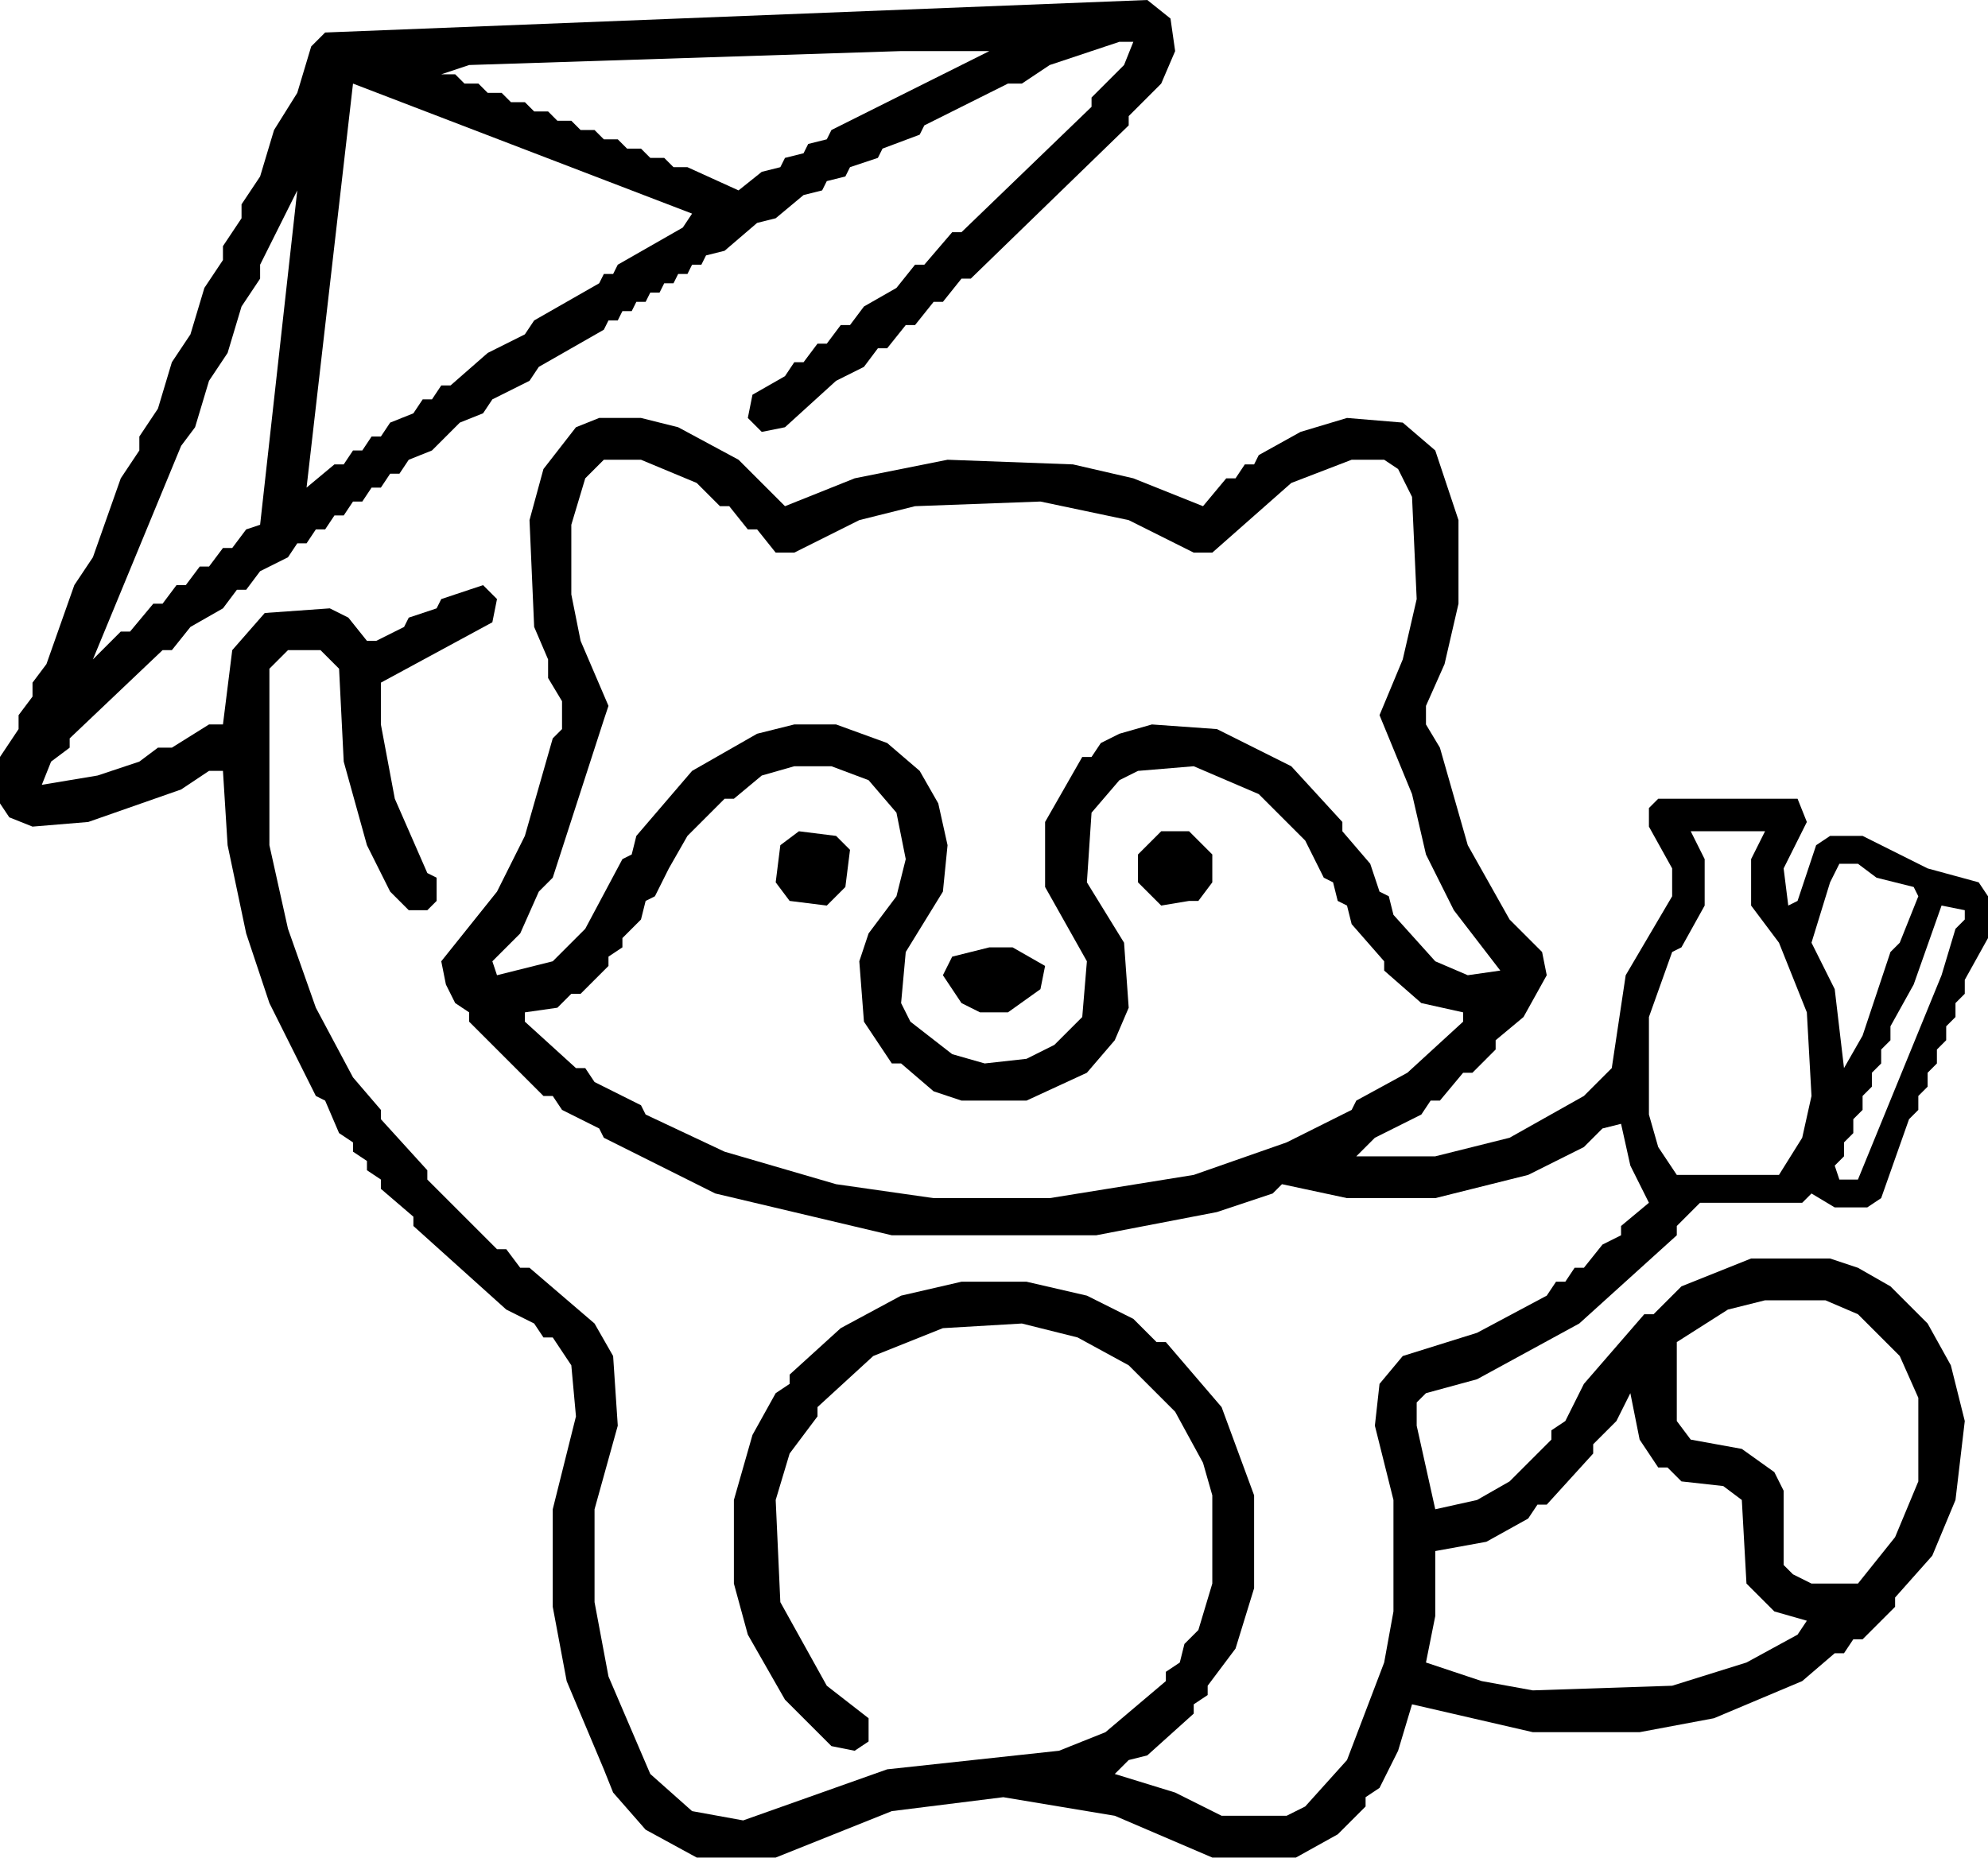
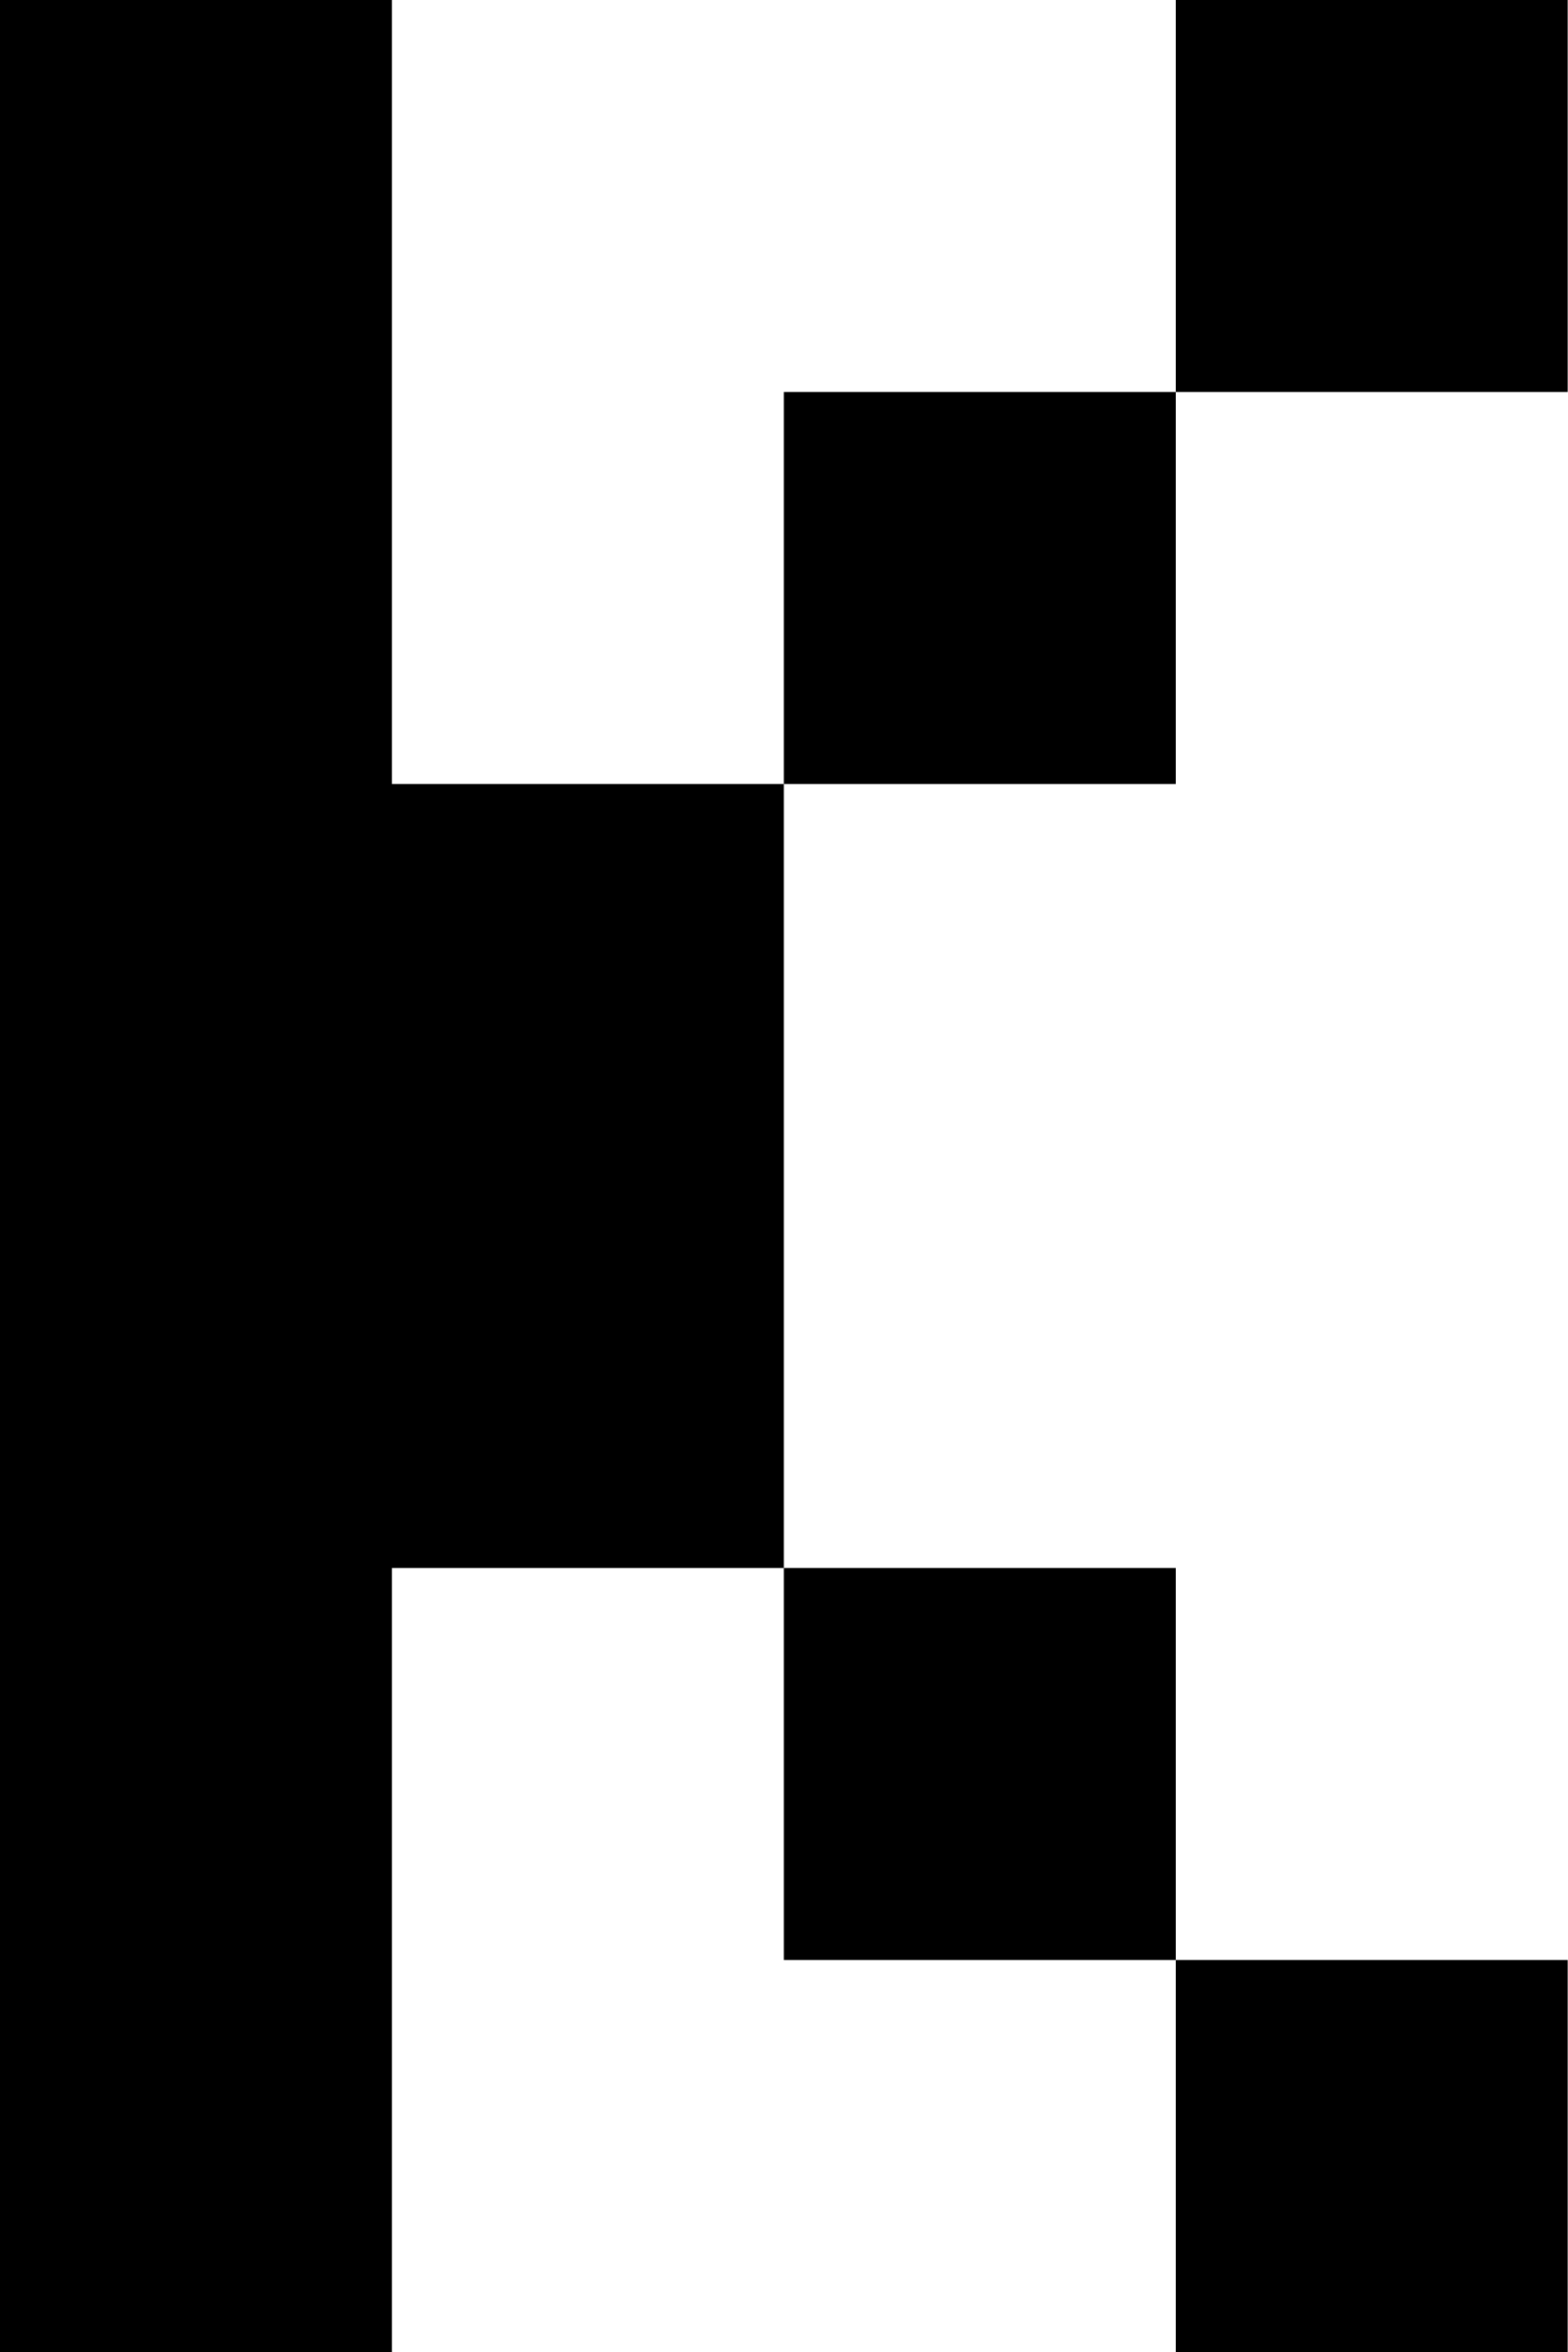
- <svg xmlns="http://www.w3.org/2000/svg" viewBox="0 0 428 400">
-   <path fill="currentColor" fill-rule="evenodd" d="M130 381L122 362L119 346L119 325L124 305L123 294L119 288L117 288L115 285L109 282L89 264L89 262L82 256L82 254L79 252L79 250L76 248L76 246L73 244L70 237L68 236L58 216L53 201L49 182L48 166L45 166L39 170L19 177L7 178L2 176L0 173L0 163L4 157L4 154L7 150L7 147L10 143L16 126L20 120L26 103L30 97L30 94L34 88L37 78L41 72L44 62L48 56L48 53L52 47L52 44L56 38L59 28L64 20L67 10L70 7L247 0L252 4L253 11L250 18L243 25L243 27L209 60L207 60L203 65L201 65L197 70L195 70L191 75L189 75L186 79L180 82L169 92L164 93L161 90L162 85L169 81L171 78L173 78L176 74L178 74L181 70L183 70L186 66L193 62L197 57L199 57L205 50L207 50L235 23L235 21L242 14L244 9L241 9L226 14L220 18L217 18L199 27L198 29L190 32L189 34L183 36L182 38L178 39L177 41L173 42L167 47L163 48L156 54L152 55L151 57L149 57L148 59L146 59L145 61L143 61L142 63L140 63L139 65L137 65L136 67L134 67L133 69L131 69L130 71L116 79L114 82L106 86L104 89L99 91L93 97L88 99L86 102L84 102L82 105L80 105L78 108L76 108L74 111L72 111L70 114L68 114L66 117L64 117L62 120L56 123L53 127L51 127L48 131L41 135L37 140L35 140L15 159L15 161L11 164L9 169L21 167L30 164L34 161L37 161L45 156L48 156L50 140L57 132L71 131L75 133L79 138L81 138L87 135L88 133L94 131L95 129L104 126L107 129L106 134L82 147L82 156L85 172L92 188L94 189L94 194L92 196L88 196L84 192L79 182L74 164L73 144L69 140L62 140L58 144L58 182L62 200L68 217L76 232L82 239L82 241L92 252L92 254L107 269L109 269L112 273L114 273L128 285L132 292L133 307L128 325L128 345L131 361L140 382L149 390L160 392L191 381L228 377L238 373L251 362L251 360L254 358L255 354L258 351L261 341L261 322L259 315L253 304L243 294L232 288L220 285L203 286L188 292L176 303L176 305L170 313L167 323L168 345L178 363L187 370L187 375L184 377L179 376L169 366L161 352L158 341L158 323L162 309L167 300L170 298L170 296L181 286L194 279L207 276L221 276L234 279L244 284L249 289L251 289L263 303L270 322L270 342L266 355L260 363L260 365L257 367L257 369L247 378L243 379L240 382L253 386L263 391L277 391L281 389L290 379L298 358L300 347L300 323L296 307L297 298L302 292L318 287L333 279L335 276L337 276L339 273L341 273L345 268L349 266L349 264L355 259L351 251L349 242L345 243L341 247L329 253L309 258L290 258L276 255L274 257L262 261L236 266L192 266L154 257L130 245L129 243L121 239L119 236L117 236L101 220L101 218L98 216L96 212L95 207L107 192L113 180L119 159L121 157L121 151L118 146L118 142L115 135L114 112L117 101L124 92L129 90L138 90L146 92L159 99L169 109L184 103L204 99L231 100L244 103L259 109L264 103L266 103L268 100L270 100L271 98L280 93L290 90L302 91L309 97L314 112L314 130L311 143L307 152L307 156L310 161L316 182L325 198L332 205L333 210L328 219L322 224L322 226L317 231L315 231L310 237L308 237L306 240L296 245L292 249L309 249L325 245L341 236L347 230L350 210L360 193L360 187L355 178L355 174L357 172L387 172L389 177L384 187L385 195L387 194L391 182L394 180L401 180L415 187L426 190L428 193L428 202L423 211L423 214L421 216L421 219L419 221L419 224L417 226L417 229L415 231L415 234L413 236L413 239L411 241L405 258L402 260L395 260L390 257L388 259L366 259L361 264L361 266L340 285L318 297L307 300L305 302L305 307L309 325L318 323L325 319L334 310L334 308L337 306L341 298L354 283L356 283L362 277L377 271L394 271L400 273L407 277L415 285L420 294L423 306L421 323L416 335L408 344L408 346L401 353L399 353L397 356L395 356L388 362L369 370L353 373L330 373L304 367L301 377L297 385L294 387L294 389L288 395L279 400L261 400L240 391L216 387L192 390L167 400L150 400L139 394L132 386ZM130 155L119 189L116 192L112 201L106 207L107 210L119 207L126 200L134 185L136 184L137 180L149 166L163 158L171 156L180 156L191 160L198 166L202 173L204 182L203 192L195 205L194 216L196 220L205 227L212 229L221 228L227 225L233 219L234 207L225 191L225 177L233 163L235 163L237 160L241 158L248 156L262 157L278 165L289 177L289 179L295 186L297 192L299 193L300 197L309 207L316 210L323 209L313 196L307 184L304 171L297 154L302 142L305 129L304 107L301 101L298 99L291 99L278 104L261 119L257 119L243 112L224 108L197 109L185 112L171 119L167 119L163 114L161 114L157 109L155 109L150 104L138 99L130 99L126 103L123 113L123 128L125 138L131 152ZM380 280L372 282L361 289L361 306L364 310L375 312L382 317L384 321L384 337L386 339L390 341L400 341L408 331L413 319L413 301L409 292L400 283L393 280ZM144 187L141 193L139 194L138 198L134 202L134 204L131 206L131 208L125 214L123 214L120 217L113 218L113 220L124 230L126 230L128 233L138 238L139 240L156 248L180 255L201 258L226 258L257 253L277 246L291 239L292 237L303 231L315 220L315 218L306 216L298 209L298 207L291 199L290 195L288 194L287 190L285 189L281 181L271 171L257 165L245 166L241 168L235 175L234 190L242 203L243 217L240 224L234 231L221 237L207 237L201 235L194 229L192 229L186 220L185 207L187 201L193 193L195 185L193 175L187 168L179 165L171 165L164 167L158 172L156 172L148 180ZM367 179L364 179L367 185L367 195L362 204L360 205L355 219L355 240L357 247L361 253L383 253L388 245L390 236L389 218L383 203L377 195L377 185L380 179ZM319 362L330 364L360 363L376 358L387 352L389 349L382 347L376 341L375 323L371 320L362 319L359 316L357 316L353 310L351 300L348 306L343 311L343 313L333 324L331 324L329 327L320 332L309 334L309 348L307 358ZM130 59L132 59L133 57L147 49L149 46L76 18L66 105L72 100L74 100L76 97L78 97L80 94L82 94L84 91L89 89L91 86L93 86L95 83L97 83L105 76L113 72L115 69L129 61ZM213 204L218 204L225 208L224 213L217 218L211 218L207 216L203 210L205 206ZM39 96L20 142L26 136L28 136L33 130L35 130L38 126L40 126L43 122L45 122L48 118L50 118L53 114L56 113L64 41L56 57L56 60L52 66L49 76L45 82L42 92ZM194 11L101 14L95 16L98 16L100 18L103 18L105 20L108 20L110 22L113 22L115 24L118 24L120 26L123 26L125 28L128 28L130 30L133 30L135 32L138 32L140 34L143 34L145 36L148 36L159 41L164 37L168 36L169 34L173 33L174 31L178 30L179 28L213 11ZM409 203L413 193L412 191L404 189L400 186L396 186L394 190L390 203L395 213L397 230L401 223L407 205ZM418 210L421 200L423 198L423 196L418 195L412 212L407 221L407 224L405 226L405 229L403 231L403 234L401 236L401 239L399 241L399 244L397 246L397 249L395 251L396 254L400 254ZM182 191L178 195L170 194L167 190L168 182L172 179L180 180L183 183ZM256 194L250 195L245 190L245 184L250 179L256 179L261 184L261 190L258 194Z" />
+ <svg xmlns="http://www.w3.org/2000/svg" viewBox="0 0 4 6">
+   <path fill="currentColor" d="M0 0h1v1h-1zM3 0h1v1h-1zM0 1h1v1h-1zM2 1h1v1h-1zM0 2h1v1h-1zM1 2h1v1h-1zM0 3h1v1h-1zM1 3h1v1h-1zM0 4h1v1h-1zM2 4h1v1h-1zM0 5h1v1h-1zM3 5h1v1h-1z" />
</svg>
